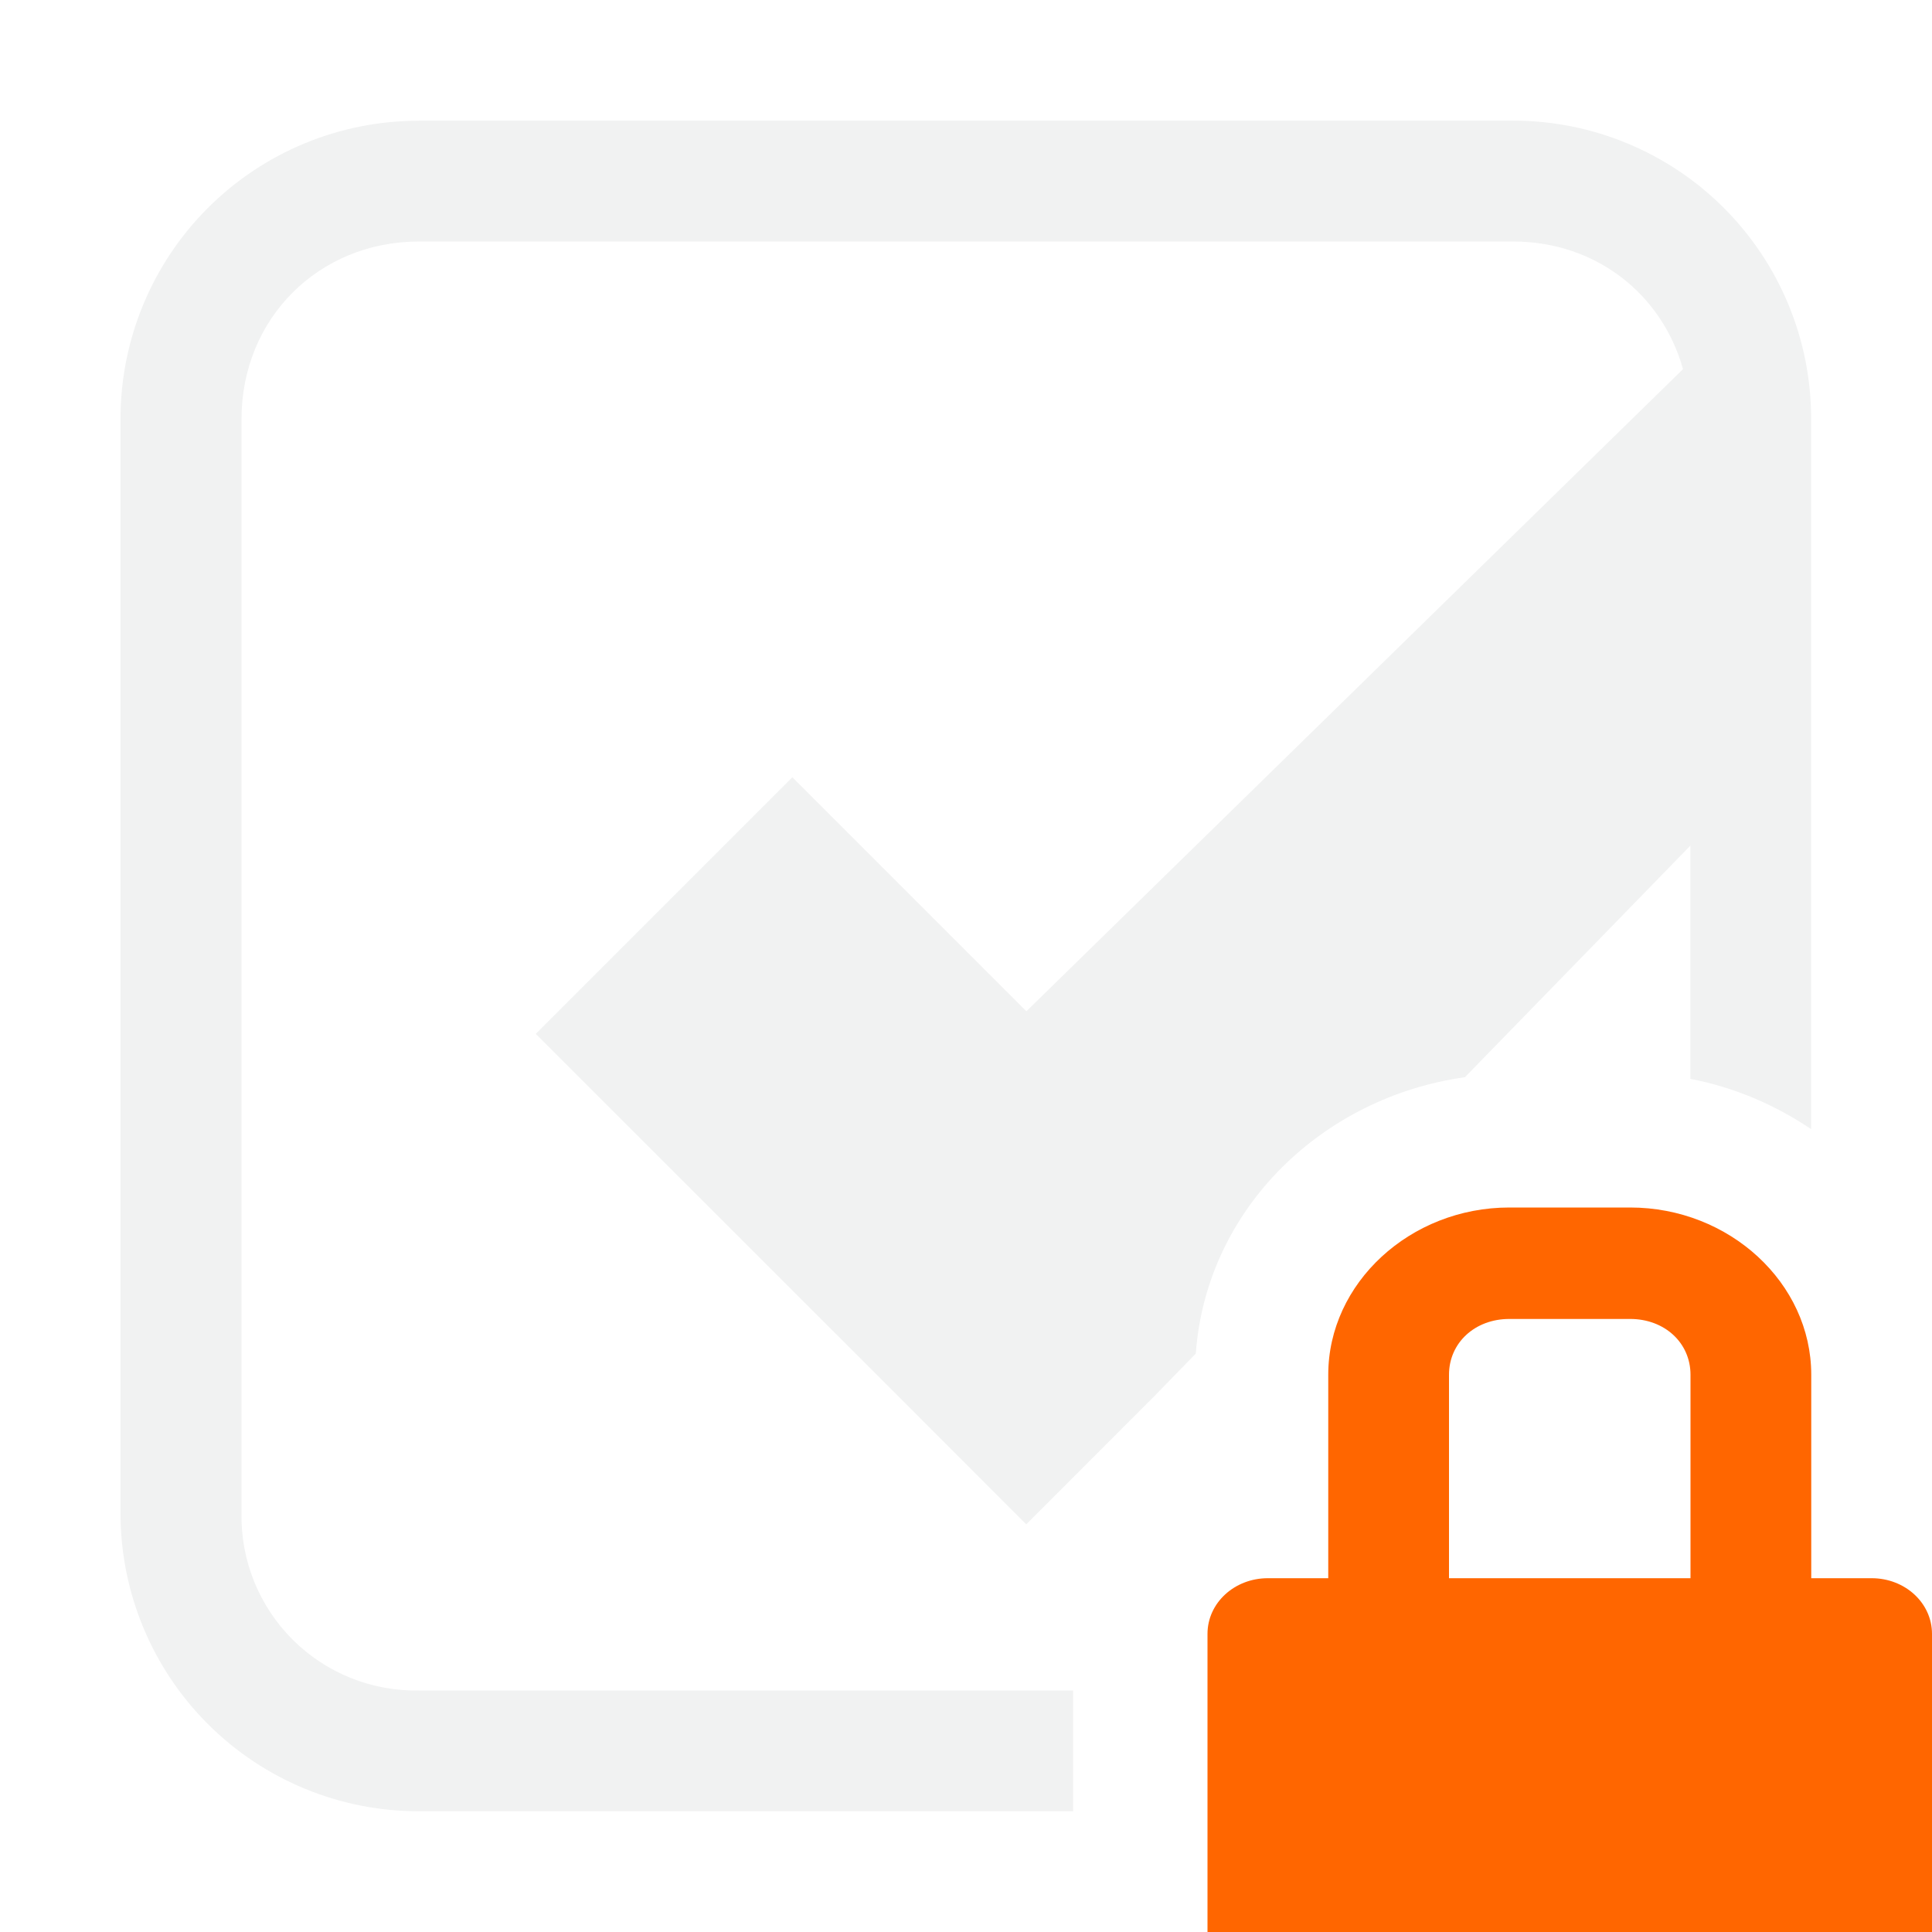
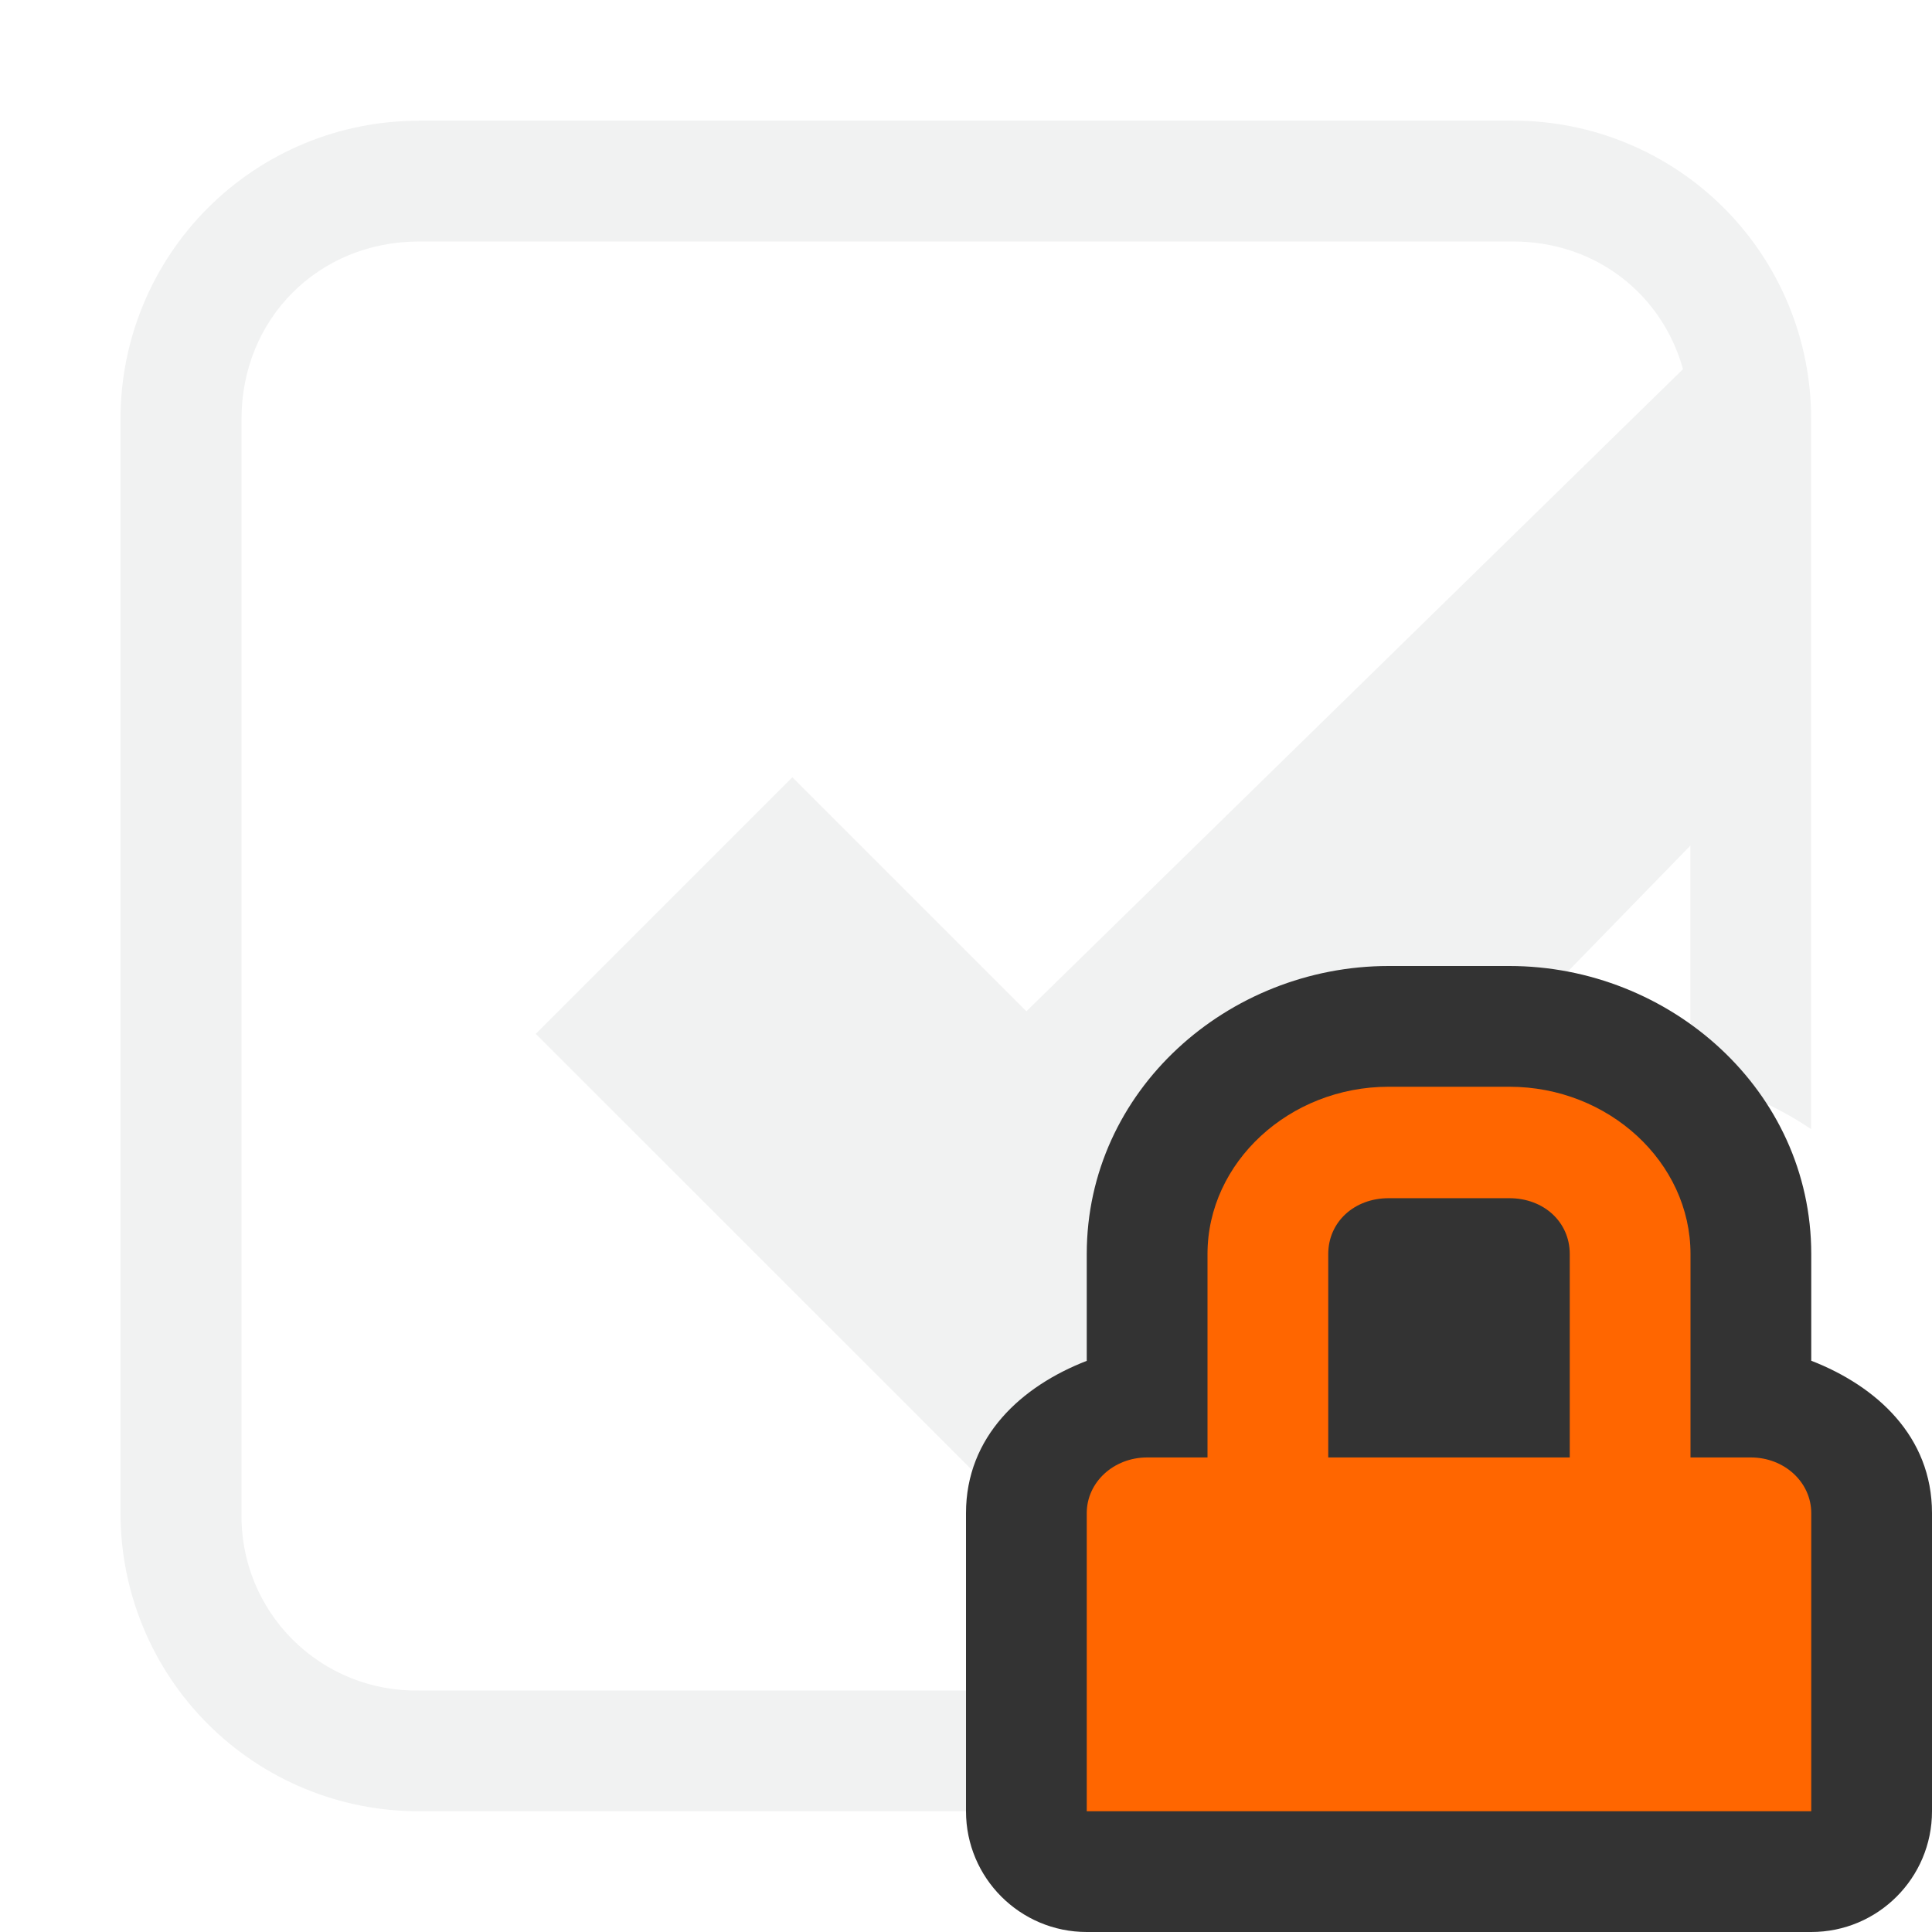
- <svg xmlns="http://www.w3.org/2000/svg" id="svg8" version="1.1" viewBox="0 0 16 16" width="32" height="32">
-   <g id="g6" font-weight="400" font-family="Sans" fill="#f1f2f2">
-     <path id="path2" style="text-decoration-line:none;text-transform:none;text-indent:0" d="m3.469 1a2.468 2.468 0 0 0 -2.471 2.469l0 9.062a2.468 2.468 0 0 0 2.473 2.469h5.416v-1h-5.416a1.443 1.443 0 0 1 -1.471 -1.469v-9.06c0-0.832 0.637-1.47 1.469-1.471h0.002 9.06c0.687 0 1.234 0.438 1.407 1.057l-5.438 5.318-1.938-1.938-2.125 2.125 3 2.999 1.062 1.063 1.062-1.063 0.342-0.351c0.088-1.208 1.058-2.126 2.229-2.289l1.867-1.918v1.932c0.363 0.069 0.702 0.215 1 0.416v-5.881a2.468 2.468 0 0 0 -2.471 -2.471h-9.06z" />
+ <svg xmlns="http://www.w3.org/2000/svg" viewBox="0 0 16 16" width="32" height="32" version="1.1">
+   <g font-weight="400" font-family="Sans" fill="#f1f2f2">
+     <path style="text-decoration-line:none;text-transform:none;text-indent:0" d="m3.469 1a2.468 2.468 0 0 0 -2.471 2.469l0 9.062a2.468 2.468 0 0 0 2.473 2.469h5.416v-1h-5.416a1.443 1.443 0 0 1 -1.471 -1.469v-9.06c0-0.832 0.637-1.47 1.469-1.471h9.062c0.687 0 1.234 0.438 1.407 1.057l-5.438 5.318-1.938-1.938-2.125 2.125 3 2.999 1.062 1.063 1.062-1.063 0.342-0.351c0.088-1.208 1.058-2.126 2.229-2.289l1.867-1.918v1.932c0.363 0.069 0.702 0.215 1 0.416v-5.881a2.468 2.468 0 0 0 -2.471 -2.471h-9.06z" />
  </g>
-   <path id="path866" style="color:#f1f2f2;fill:#ff6600" overflow="visible" d="m12.5 10c-0.822 0-1.5 0.626-1.5 1.385v1.685h-0.5c-0.277 0-0.5 0.205-0.5 0.461v2.469h6v-2.469c0-0.256-0.223-0.461-0.5-0.461h-0.5v-1.685c0-0.76-0.678-1.385-1.5-1.385zm0 0.923h1c0.286 0 0.5 0.198 0.5 0.462v1.685h-2v-1.685c0-0.264 0.214-0.462 0.5-0.462z" />
+   <path style="color:#f1f2f2" fill="#333" d="m11.5 8c-1.33 0-2.5 1.03-2.5 2.385v0.885c-0.54 0.209-1 0.626-1 1.261v2.469a1 1 0 0 0 1 1h6a1 1 0 0 0 1 -1v-2.469c0-0.636-0.46-1.052-1-1.262v-0.884c0-1.355-1.171-2.385-2.5-2.385z" />
+   <path style="color:#f1f2f2" d="m11.5 9c-0.822 0-1.5 0.626-1.5 1.385v1.685h-0.5c-0.277 0-0.5 0.205-0.5 0.461v2.469h6v-2.469c0-0.256-0.223-0.461-0.5-0.461h-0.5v-1.685c0-0.76-0.678-1.385-1.5-1.385zm0 0.923h1c0.286 0 0.5 0.198 0.5 0.462v1.685h-2v-1.685c0-0.264 0.214-0.462 0.5-0.462z" overflow="visible" fill="#f60" />
</svg>
